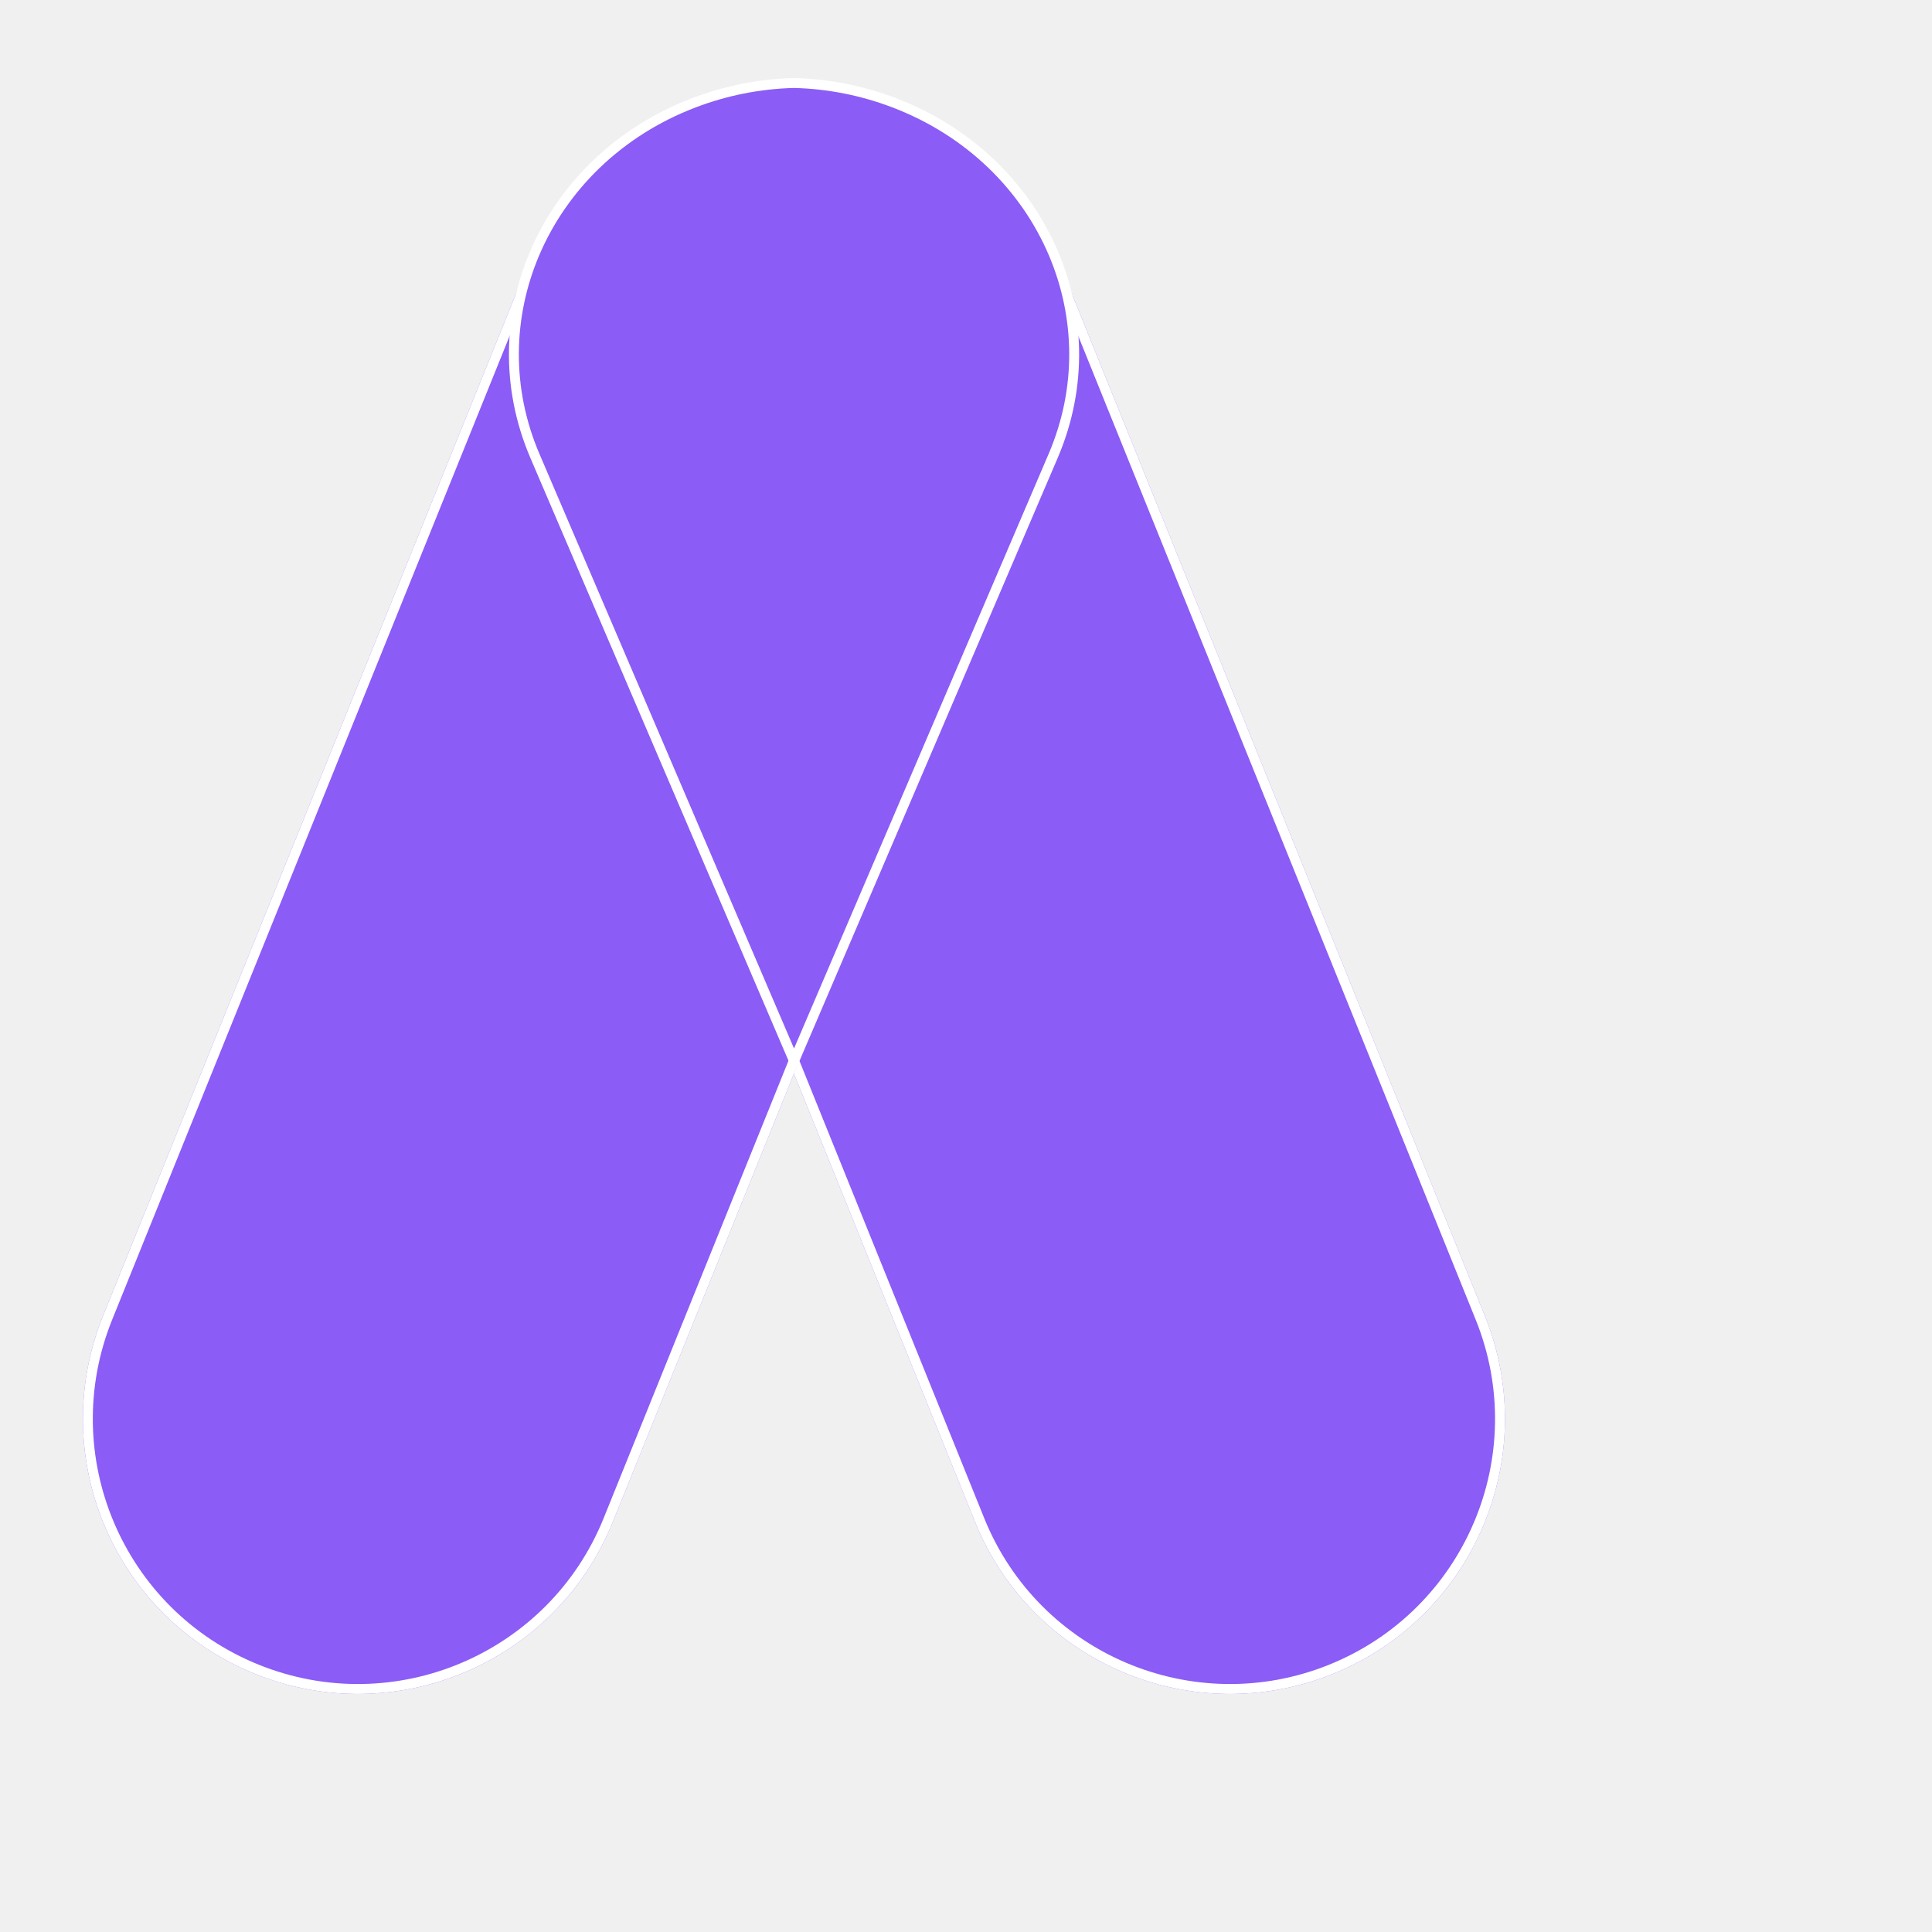
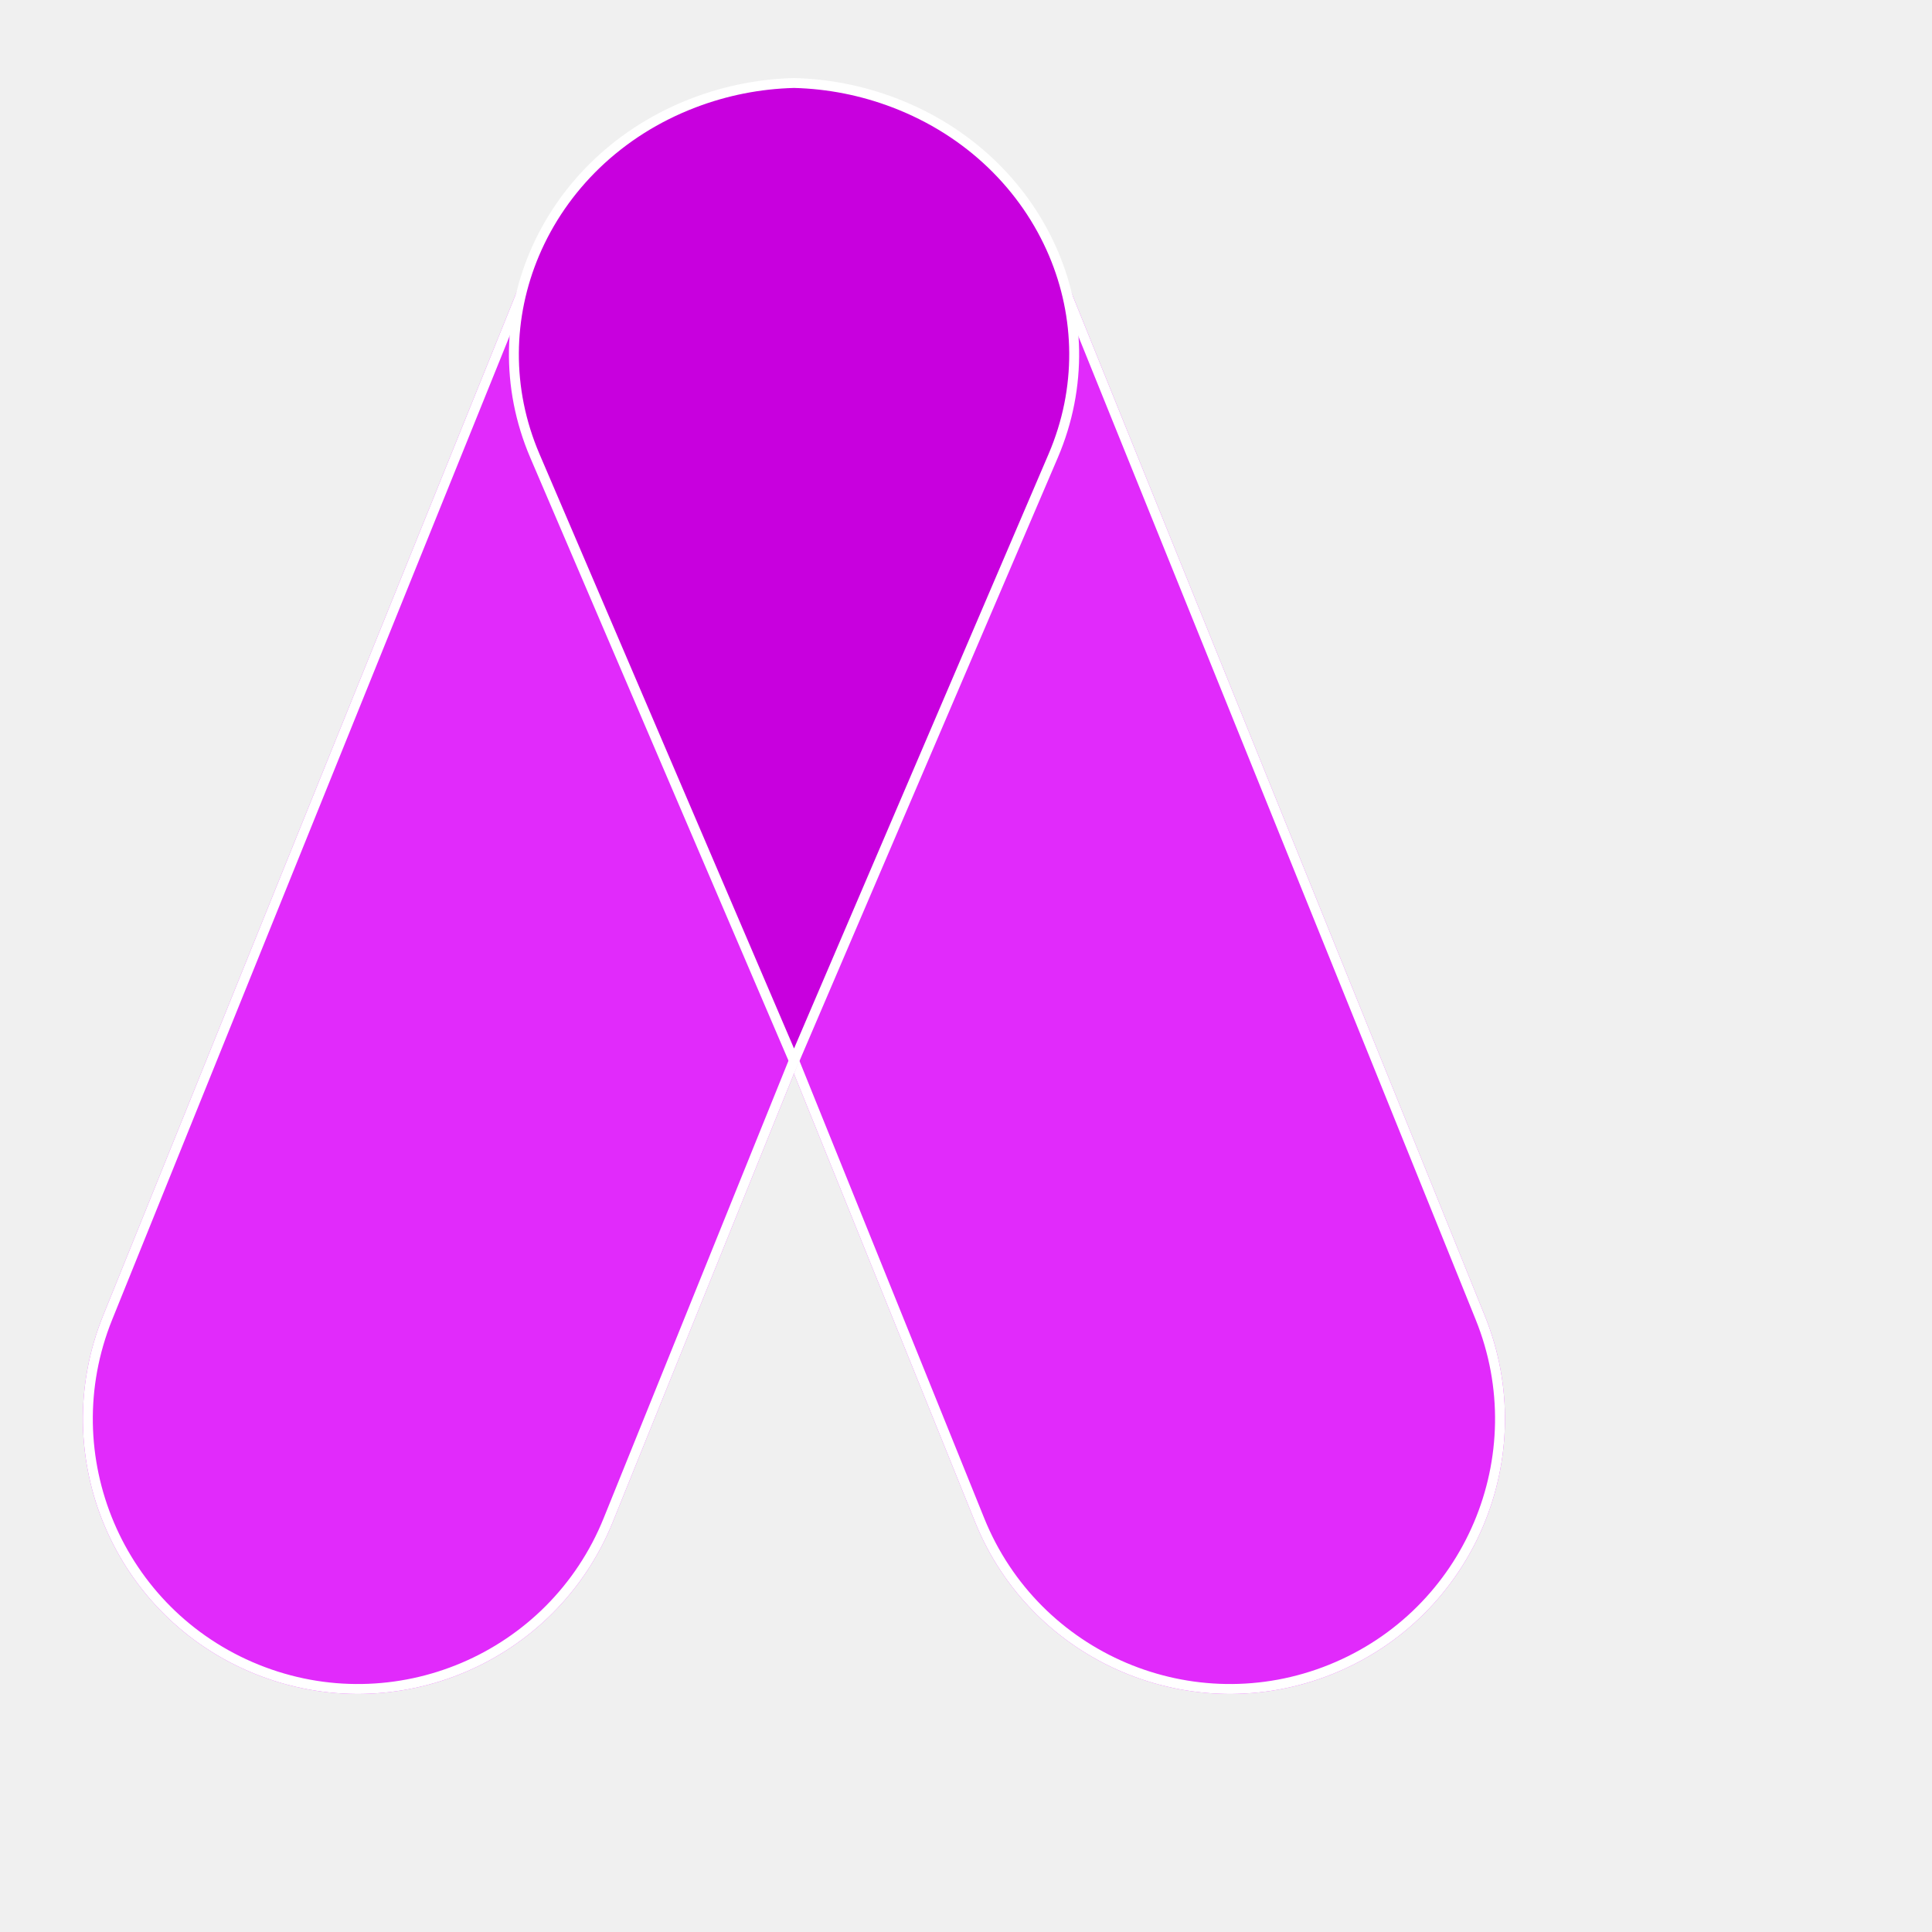
<svg xmlns="http://www.w3.org/2000/svg" width="780" height="780" viewBox="0 0 780 780">
  <g id="Group_1" data-name="Group 1" transform="translate(-206.267 -181.114)">
-     <g id="Rectangle_1" fill="#8b5cf6" stroke="#fff" stroke-width="4" data-name="Rectangle 1" transform="translate(385.267 264.277) rotate(-22)">
+     <g id="Rectangle_1" fill="#e12afb" stroke="#fff" stroke-width="4" data-name="Rectangle 1" transform="translate(385.267 264.277) rotate(-22)">
      <rect width="222" height="684" stroke="none" rx="111" />
      <rect width="218" height="680" x="2" y="2" fill="none" rx="109" />
    </g>
-     <g id="Rectangle_2" fill="#8b5cf6" stroke="#fff" stroke-width="4" data-name="Rectangle 2" transform="translate(412.101 898.47) rotate(-158)">
+     <g id="Rectangle_2" fill="#e12afb" stroke="#fff" stroke-width="4" data-name="Rectangle 2" transform="translate(412.101 898.47) rotate(-158)">
      <rect width="222" height="684" stroke="none" rx="111" />
      <rect width="218" height="680" x="2" y="2" fill="none" rx="109" />
    </g>
-     <g id="Intersection_2" fill="#8b5cf6" data-name="Intersection 2">
+     <g id="Intersection_2" fill="#c800de" data-name="Intersection 2">
      <path stroke="none" d="M 327.57 430.387 L 222.948 186.056 C 220.079 179.354 217.906 172.389 216.49 165.352 C 215.11 158.494 214.431 151.478 214.471 144.5 C 214.511 137.647 215.244 130.754 216.651 124.012 C 218.044 117.336 220.111 110.742 222.794 104.412 C 225.628 97.729 229.173 91.284 233.33 85.256 C 237.525 79.173 242.377 73.468 247.75 68.302 C 253.225 63.038 259.292 58.284 265.782 54.172 C 272.448 49.949 279.637 46.356 287.152 43.491 C 300.12 38.547 313.721 35.862 327.577 35.509 C 341.423 35.861 355.019 38.546 367.987 43.49 C 375.501 46.355 382.691 49.949 389.358 54.172 C 395.848 58.284 401.914 63.038 407.389 68.302 C 412.762 73.469 417.614 79.173 421.81 85.257 C 425.967 91.284 429.512 97.729 432.345 104.413 C 435.029 110.742 437.096 117.337 438.489 124.013 C 439.895 130.755 440.629 137.648 440.668 144.5 C 440.708 151.478 440.029 158.494 438.649 165.353 C 437.233 172.389 435.06 179.354 432.19 186.056 L 327.57 430.387 Z" transform="translate(199.27 179.112)" />
      <path fill="#fff" stroke="none" d="M 327.577 37.509 C 313.965 37.862 300.605 40.503 287.864 45.36 C 280.475 48.177 273.405 51.71 266.852 55.862 C 260.475 59.902 254.515 64.572 249.137 69.744 C 243.86 74.817 239.096 80.419 234.976 86.392 C 230.896 92.308 227.417 98.634 224.636 105.193 C 222.003 111.403 219.975 117.872 218.609 124.421 C 217.229 131.033 216.51 137.792 216.471 144.511 C 216.432 151.353 217.098 158.233 218.451 164.958 C 219.84 171.86 221.971 178.693 224.787 185.269 L 327.569 425.306 L 430.352 185.269 C 433.167 178.693 435.299 171.86 436.688 164.958 C 438.041 158.233 438.707 151.354 438.668 144.512 C 438.629 137.792 437.91 131.033 436.531 124.422 C 435.164 117.872 433.137 111.403 430.504 105.194 C 427.723 98.634 424.244 92.309 420.164 86.392 C 416.044 80.419 411.28 74.817 406.003 69.744 C 400.625 64.572 394.664 59.902 388.287 55.861 C 381.734 51.71 374.664 48.176 367.274 45.359 C 354.534 40.502 341.179 37.861 327.577 37.509 M 327.576 33.508 C 341.314 33.852 355.208 36.478 368.699 41.621 C 429.241 64.701 458.49 129.719 434.029 186.843 L 327.57 435.468 L 221.11 186.843 C 196.65 129.719 225.899 64.701 286.439 41.622 C 299.93 36.479 313.839 33.852 327.576 33.508 Z" transform="translate(199.27 179.112)" />
    </g>
  </g>
</svg>
